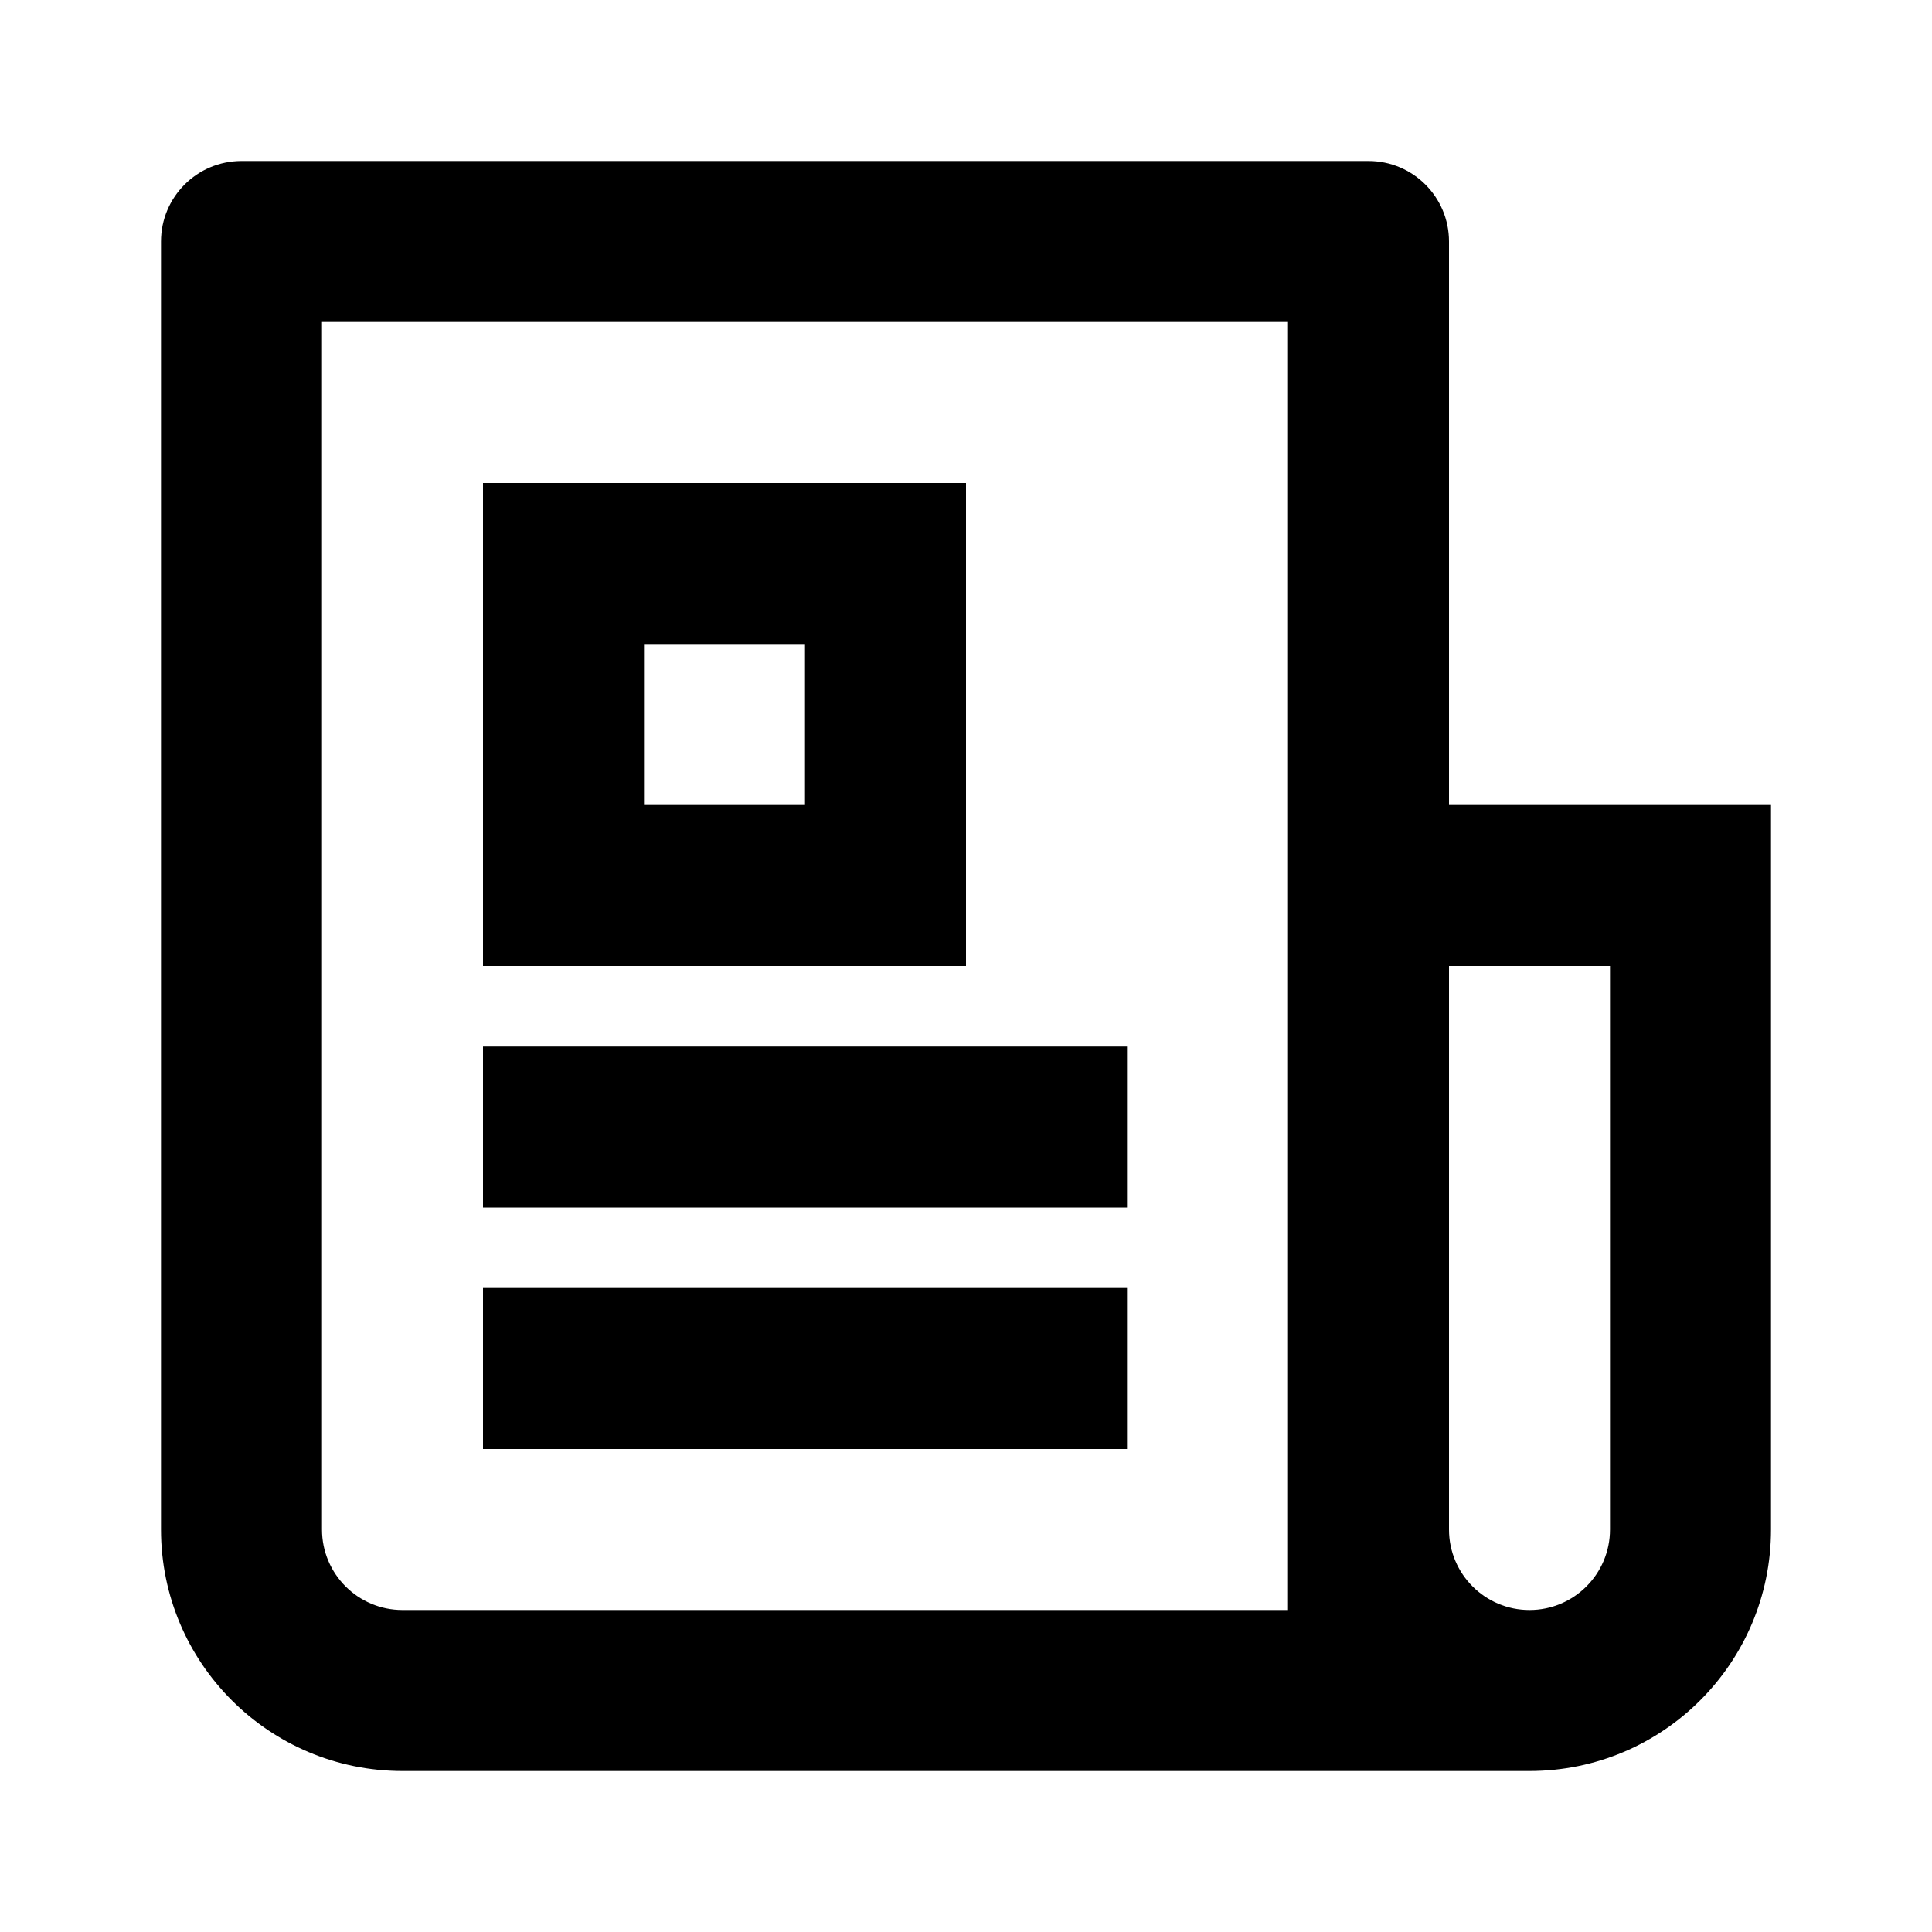
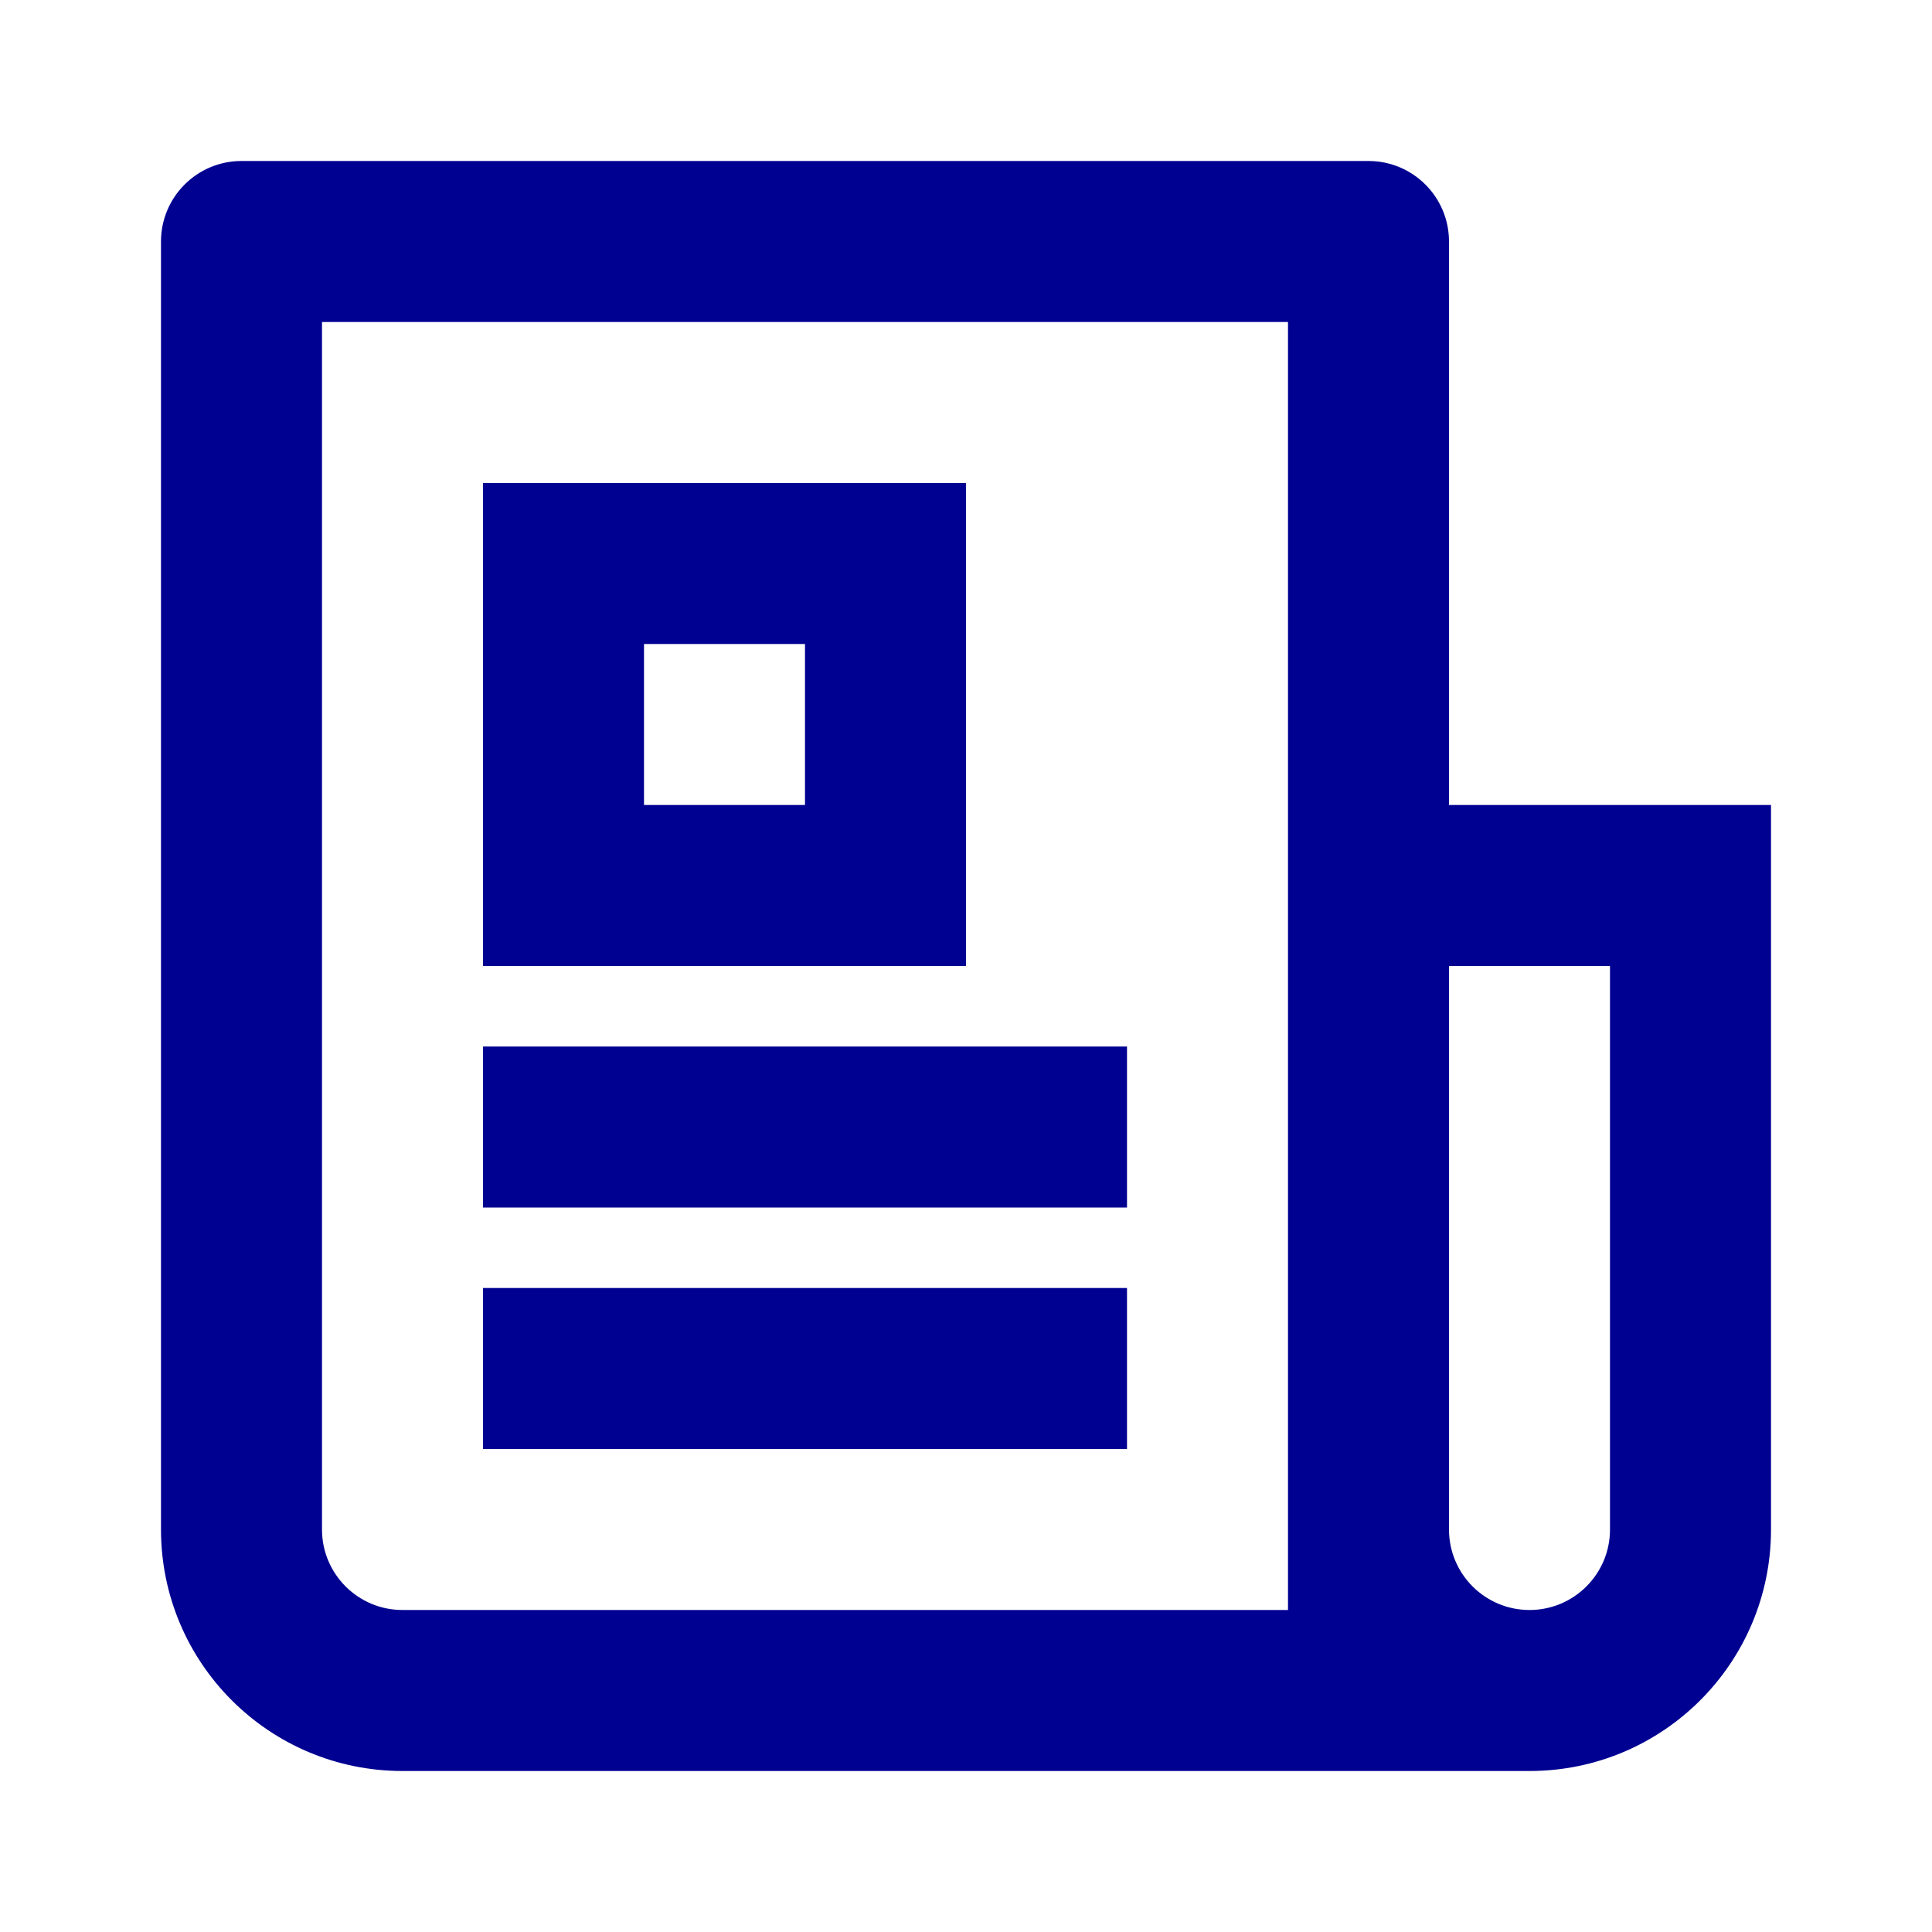
- <svg xmlns="http://www.w3.org/2000/svg" viewBox="0 0 24 24" width="24" height="24">
+ <svg xmlns="http://www.w3.org/2000/svg" viewBox="0 0 24 24" fill="#000091" width="12" height="12">
  <path d="M16 20V4H4v15a1 1 0 0 0 1 1h11Zm3 2H5a3 3 0 0 1-3-3V3a1 1 0 0 1 1-1h14a1 1 0 0 1 1 1v7h4v9a3 3 0 0 1-3 3Zm-1-10v7a1 1 0 0 0 2 0v-7h-2ZM6 6h6v6H6V6Zm2 2v2h2V8H8Zm-2 5h8v2H6v-2Zm0 3h8v2H6v-2Z" />
</svg>
